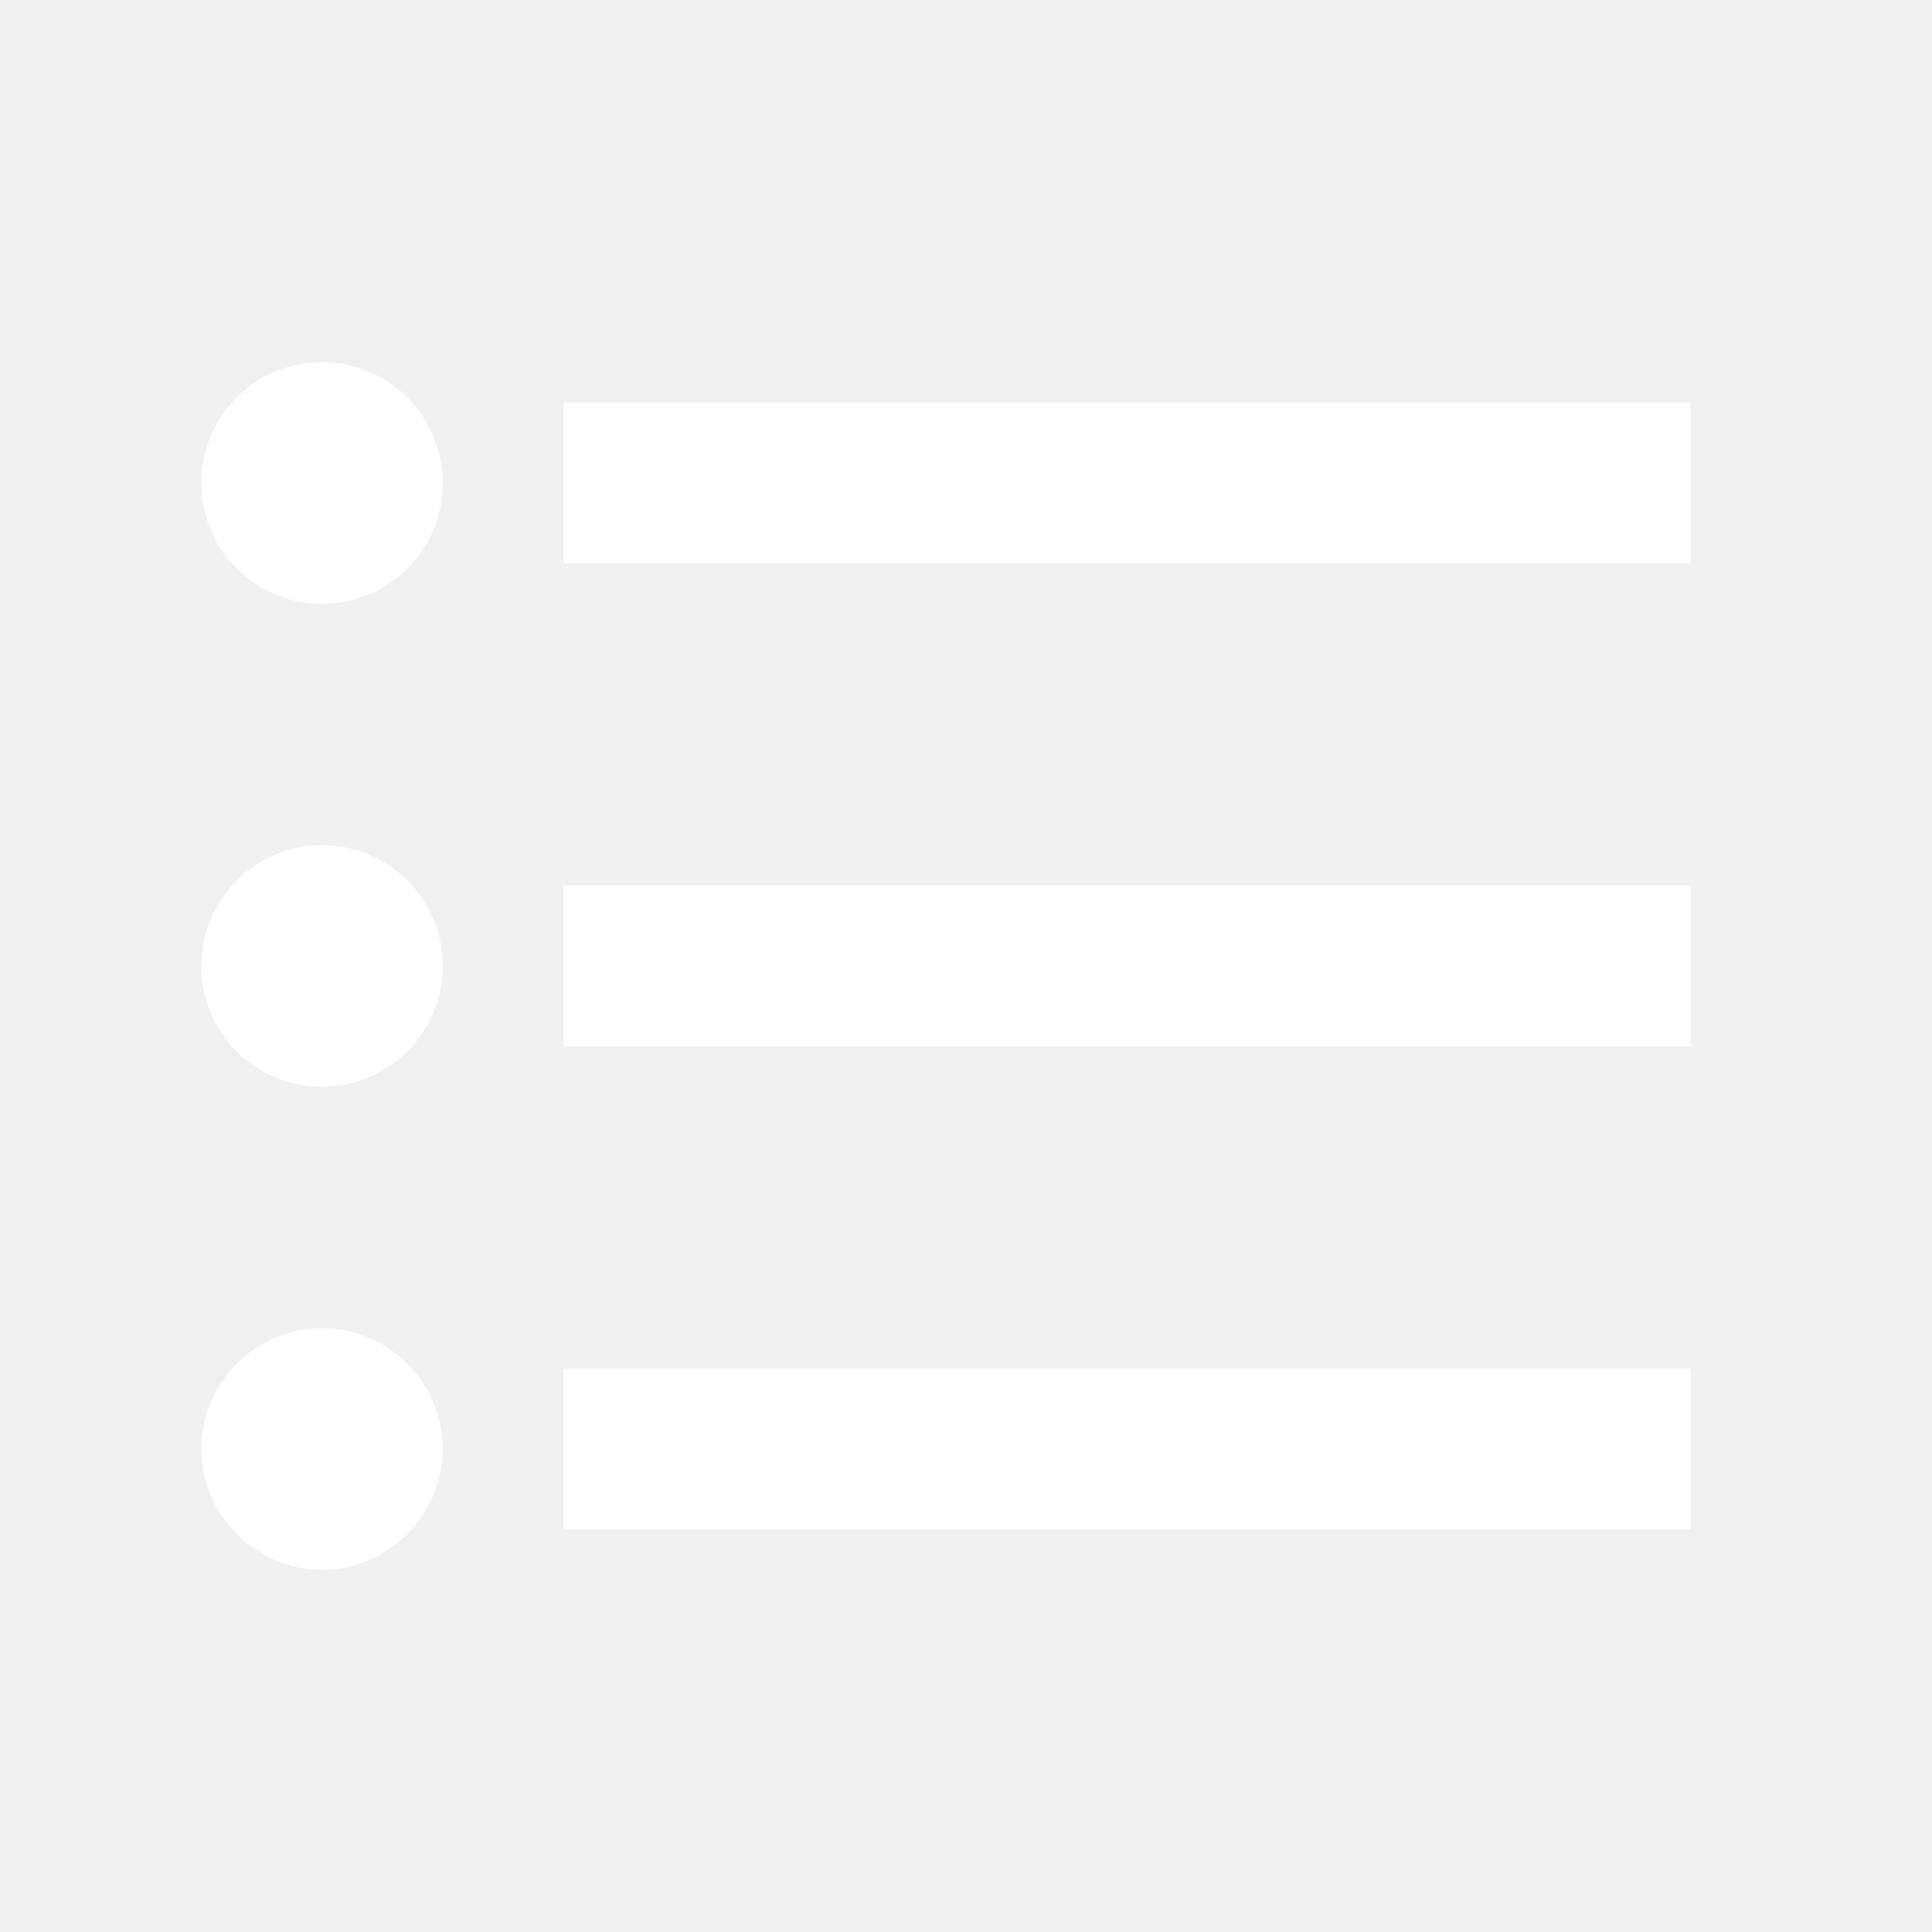
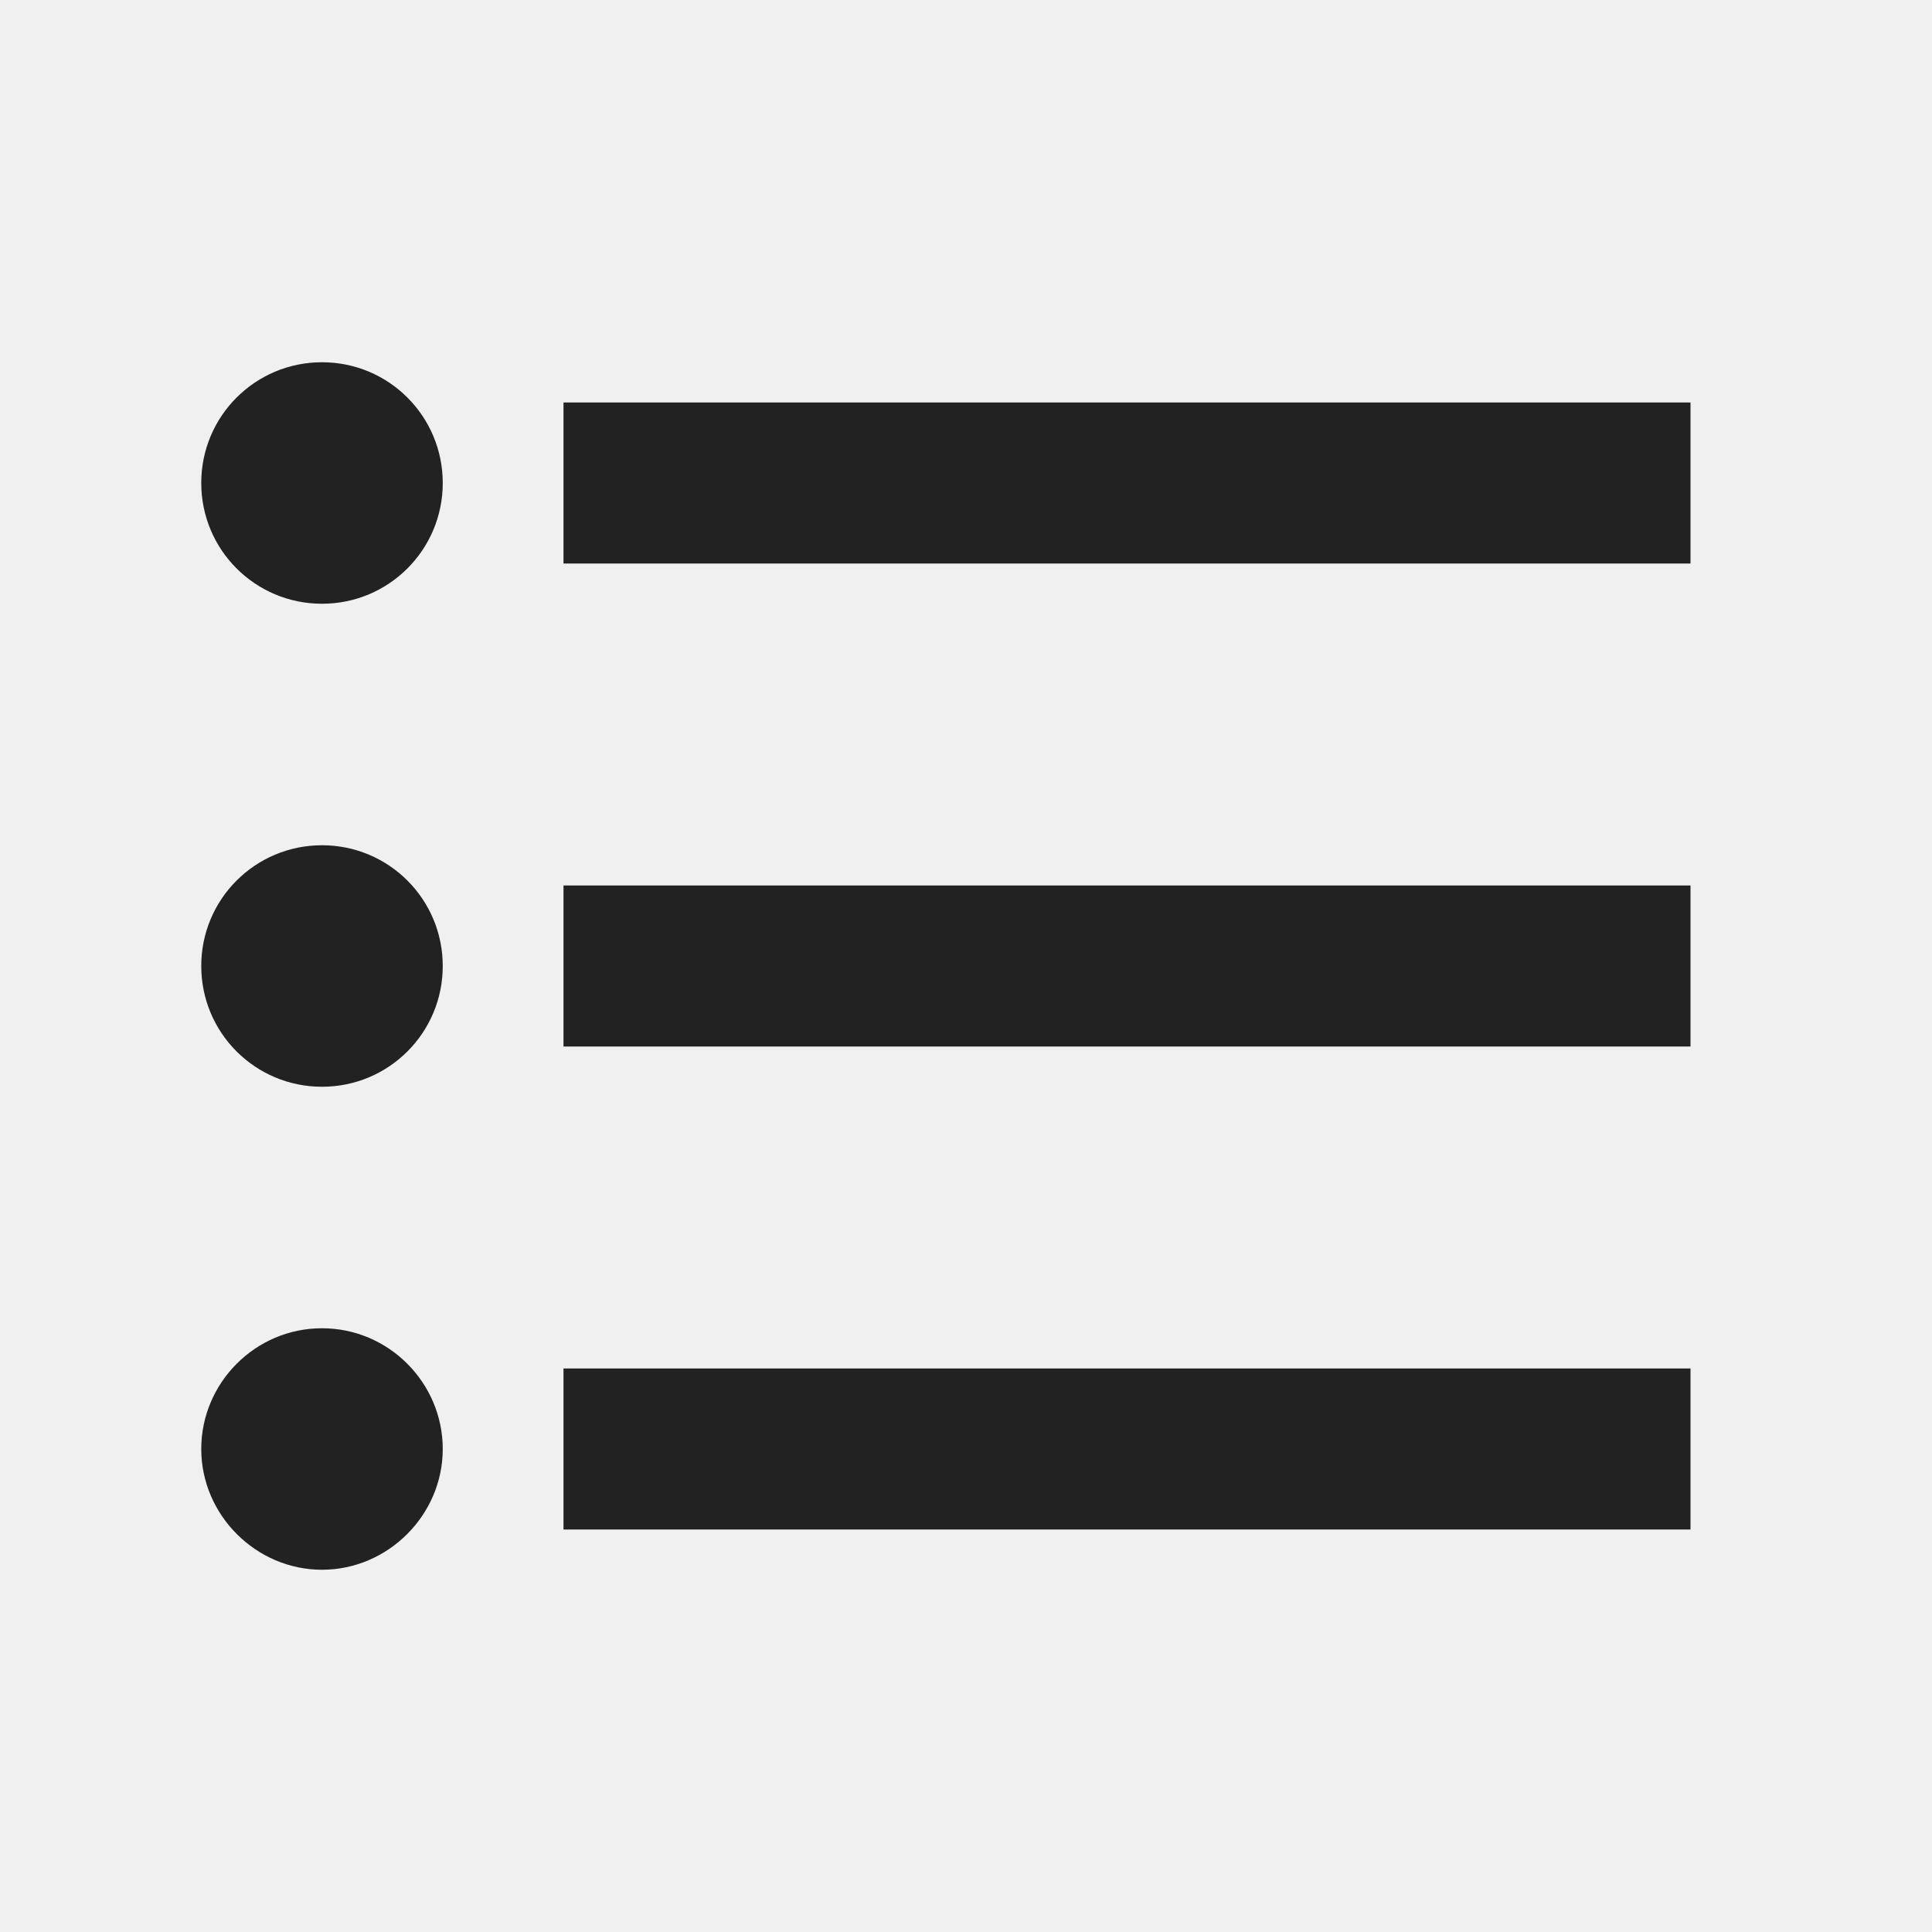
<svg xmlns="http://www.w3.org/2000/svg" width="32" height="32" viewBox="0 0 24 24">
-   <path fill="#fff" d="M4 10.5c-.83 0-1.5.67-1.5 1.5s.67 1.5 1.5 1.5s1.5-.67 1.5-1.5s-.67-1.5-1.5-1.5m0-6c-.83 0-1.5.67-1.5 1.5S3.17 7.5 4 7.5S5.5 6.83 5.5 6S4.83 4.5 4 4.5m0 12c-.83 0-1.5.68-1.5 1.5s.68 1.5 1.5 1.5s1.5-.68 1.5-1.5s-.67-1.5-1.5-1.5M7 19h14v-2H7zm0-6h14v-2H7zm0-8v2h14V5z" />
+   <path fill="#222" d="M4 10.5c-.83 0-1.5.67-1.5 1.5s.67 1.5 1.5 1.5s1.5-.67 1.5-1.5s-.67-1.5-1.5-1.5m0-6c-.83 0-1.5.67-1.5 1.5S3.17 7.5 4 7.5S5.5 6.83 5.5 6S4.83 4.5 4 4.5m0 12c-.83 0-1.5.68-1.5 1.5s.68 1.5 1.5 1.5s1.5-.68 1.5-1.5s-.67-1.5-1.5-1.5M7 19h14v-2H7zm0-6h14v-2H7zm0-8v2h14V5z" />
</svg>
